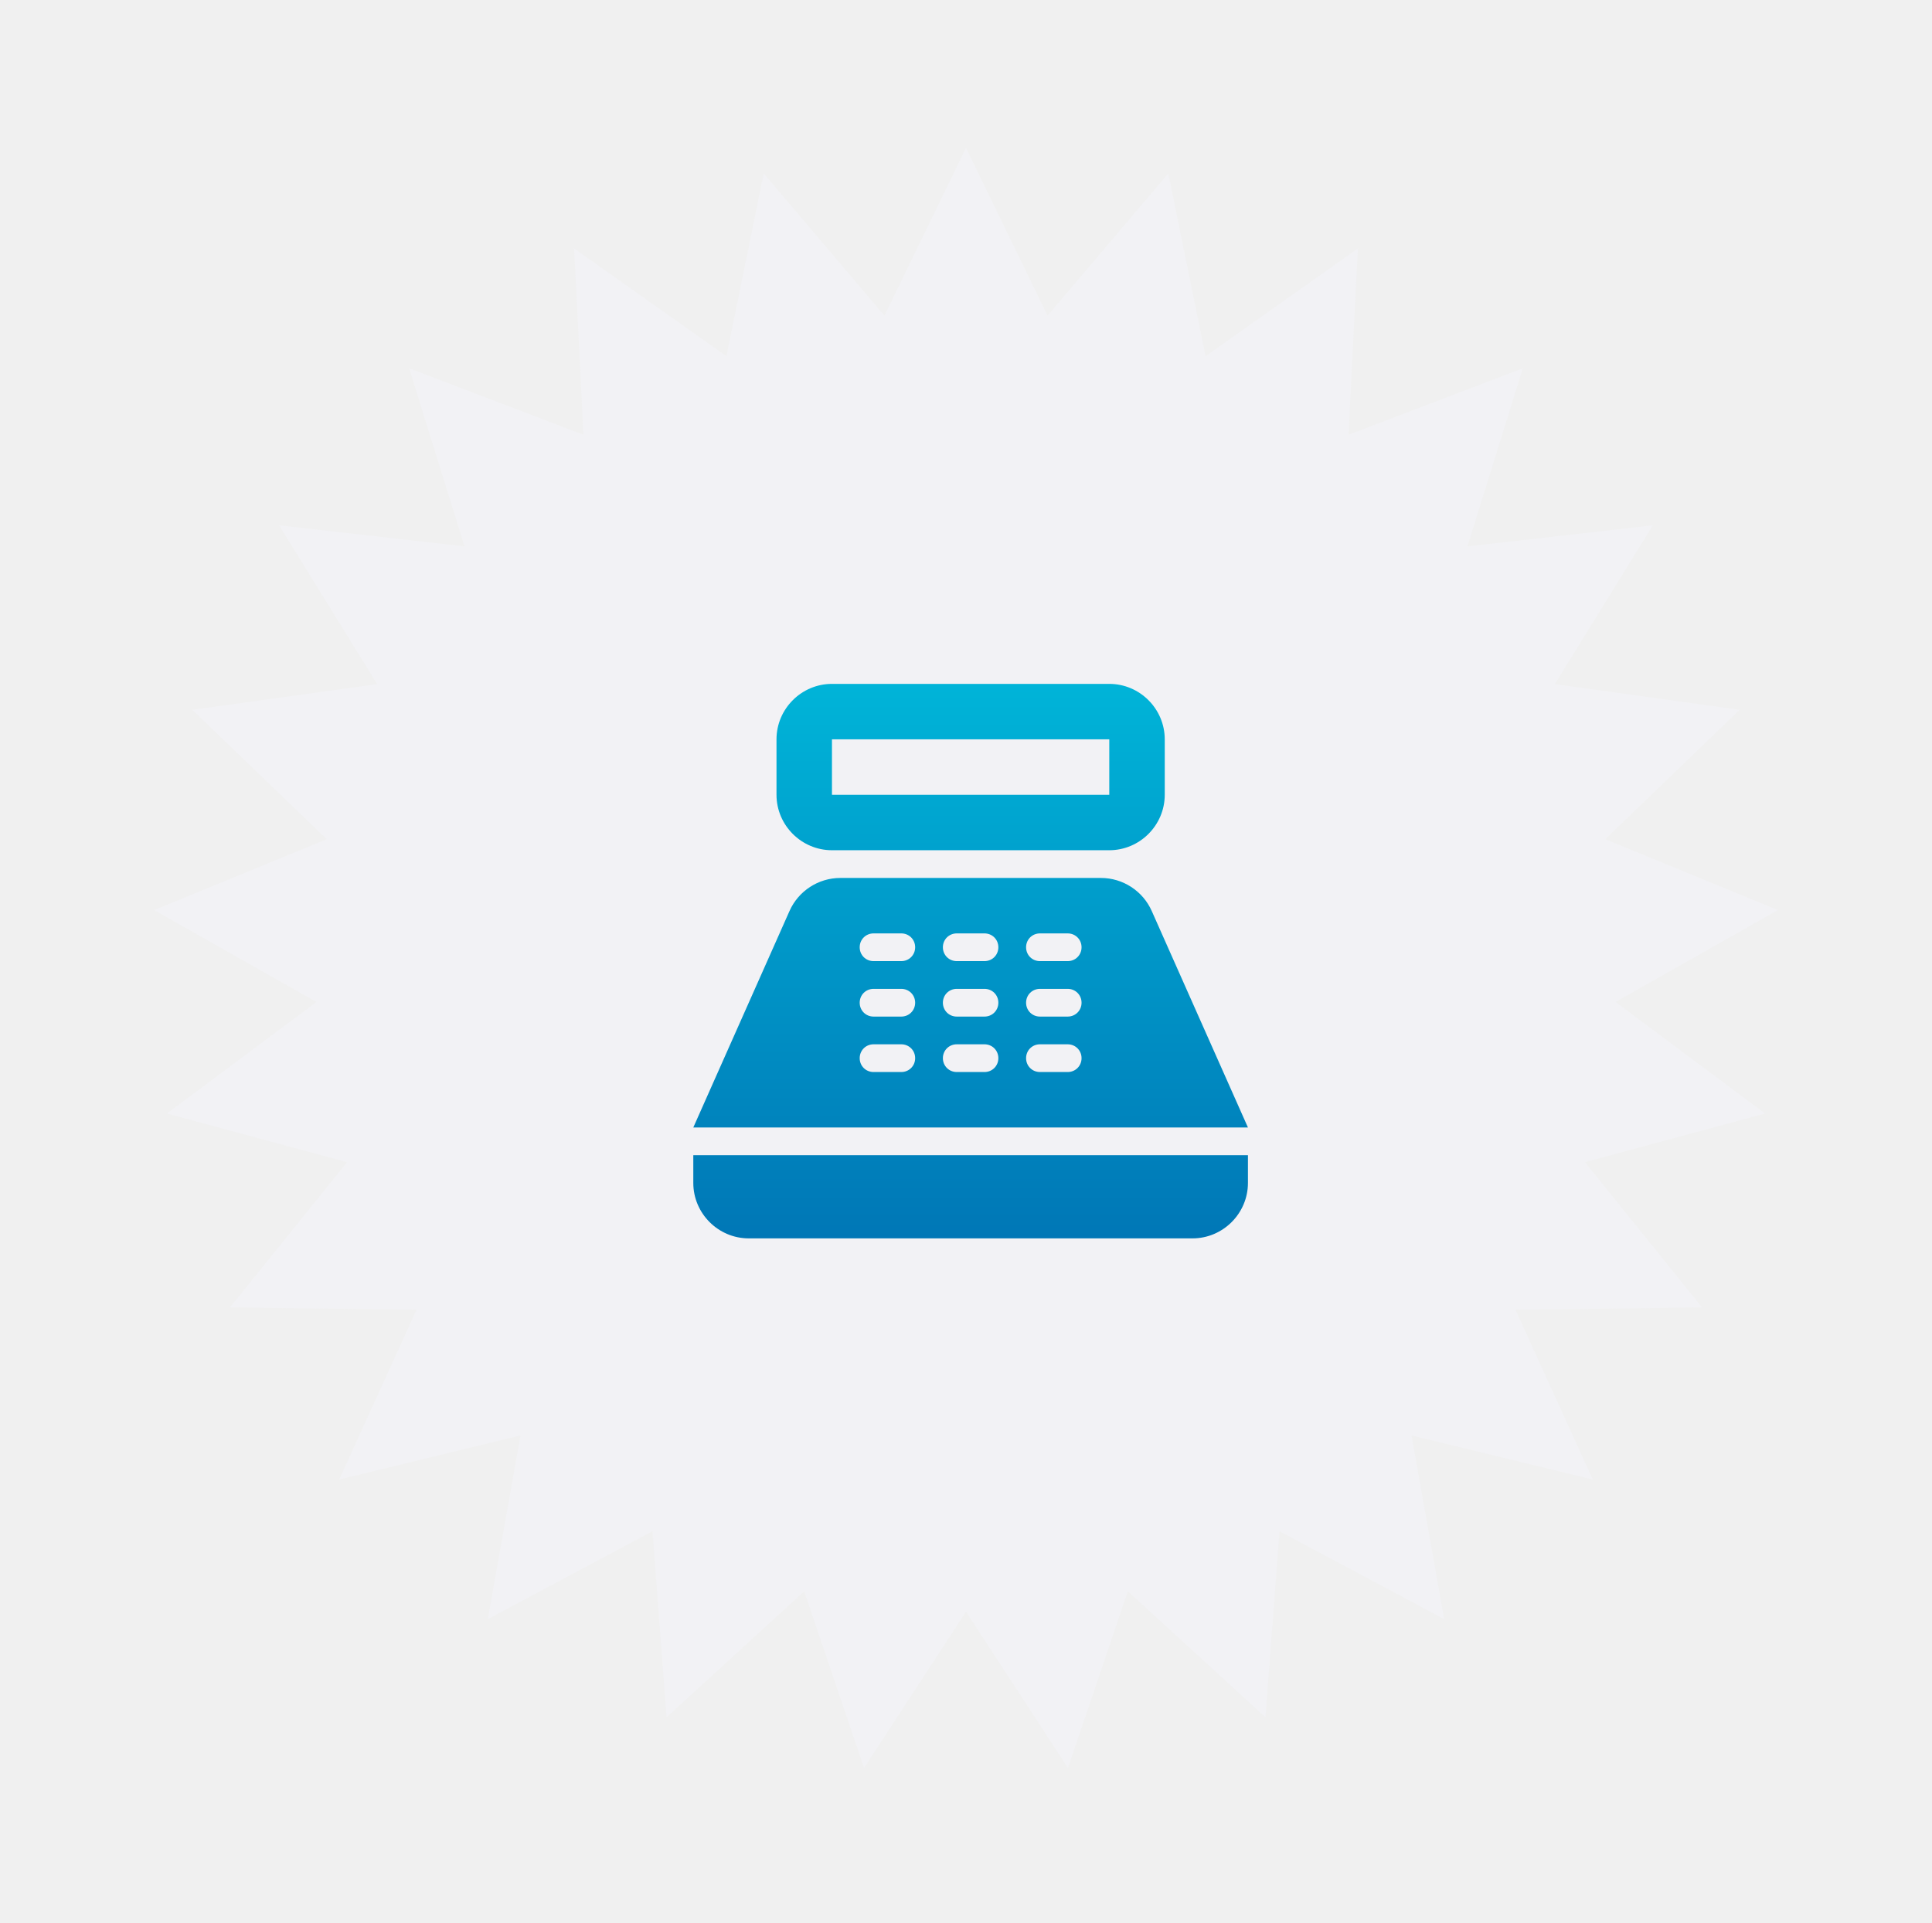
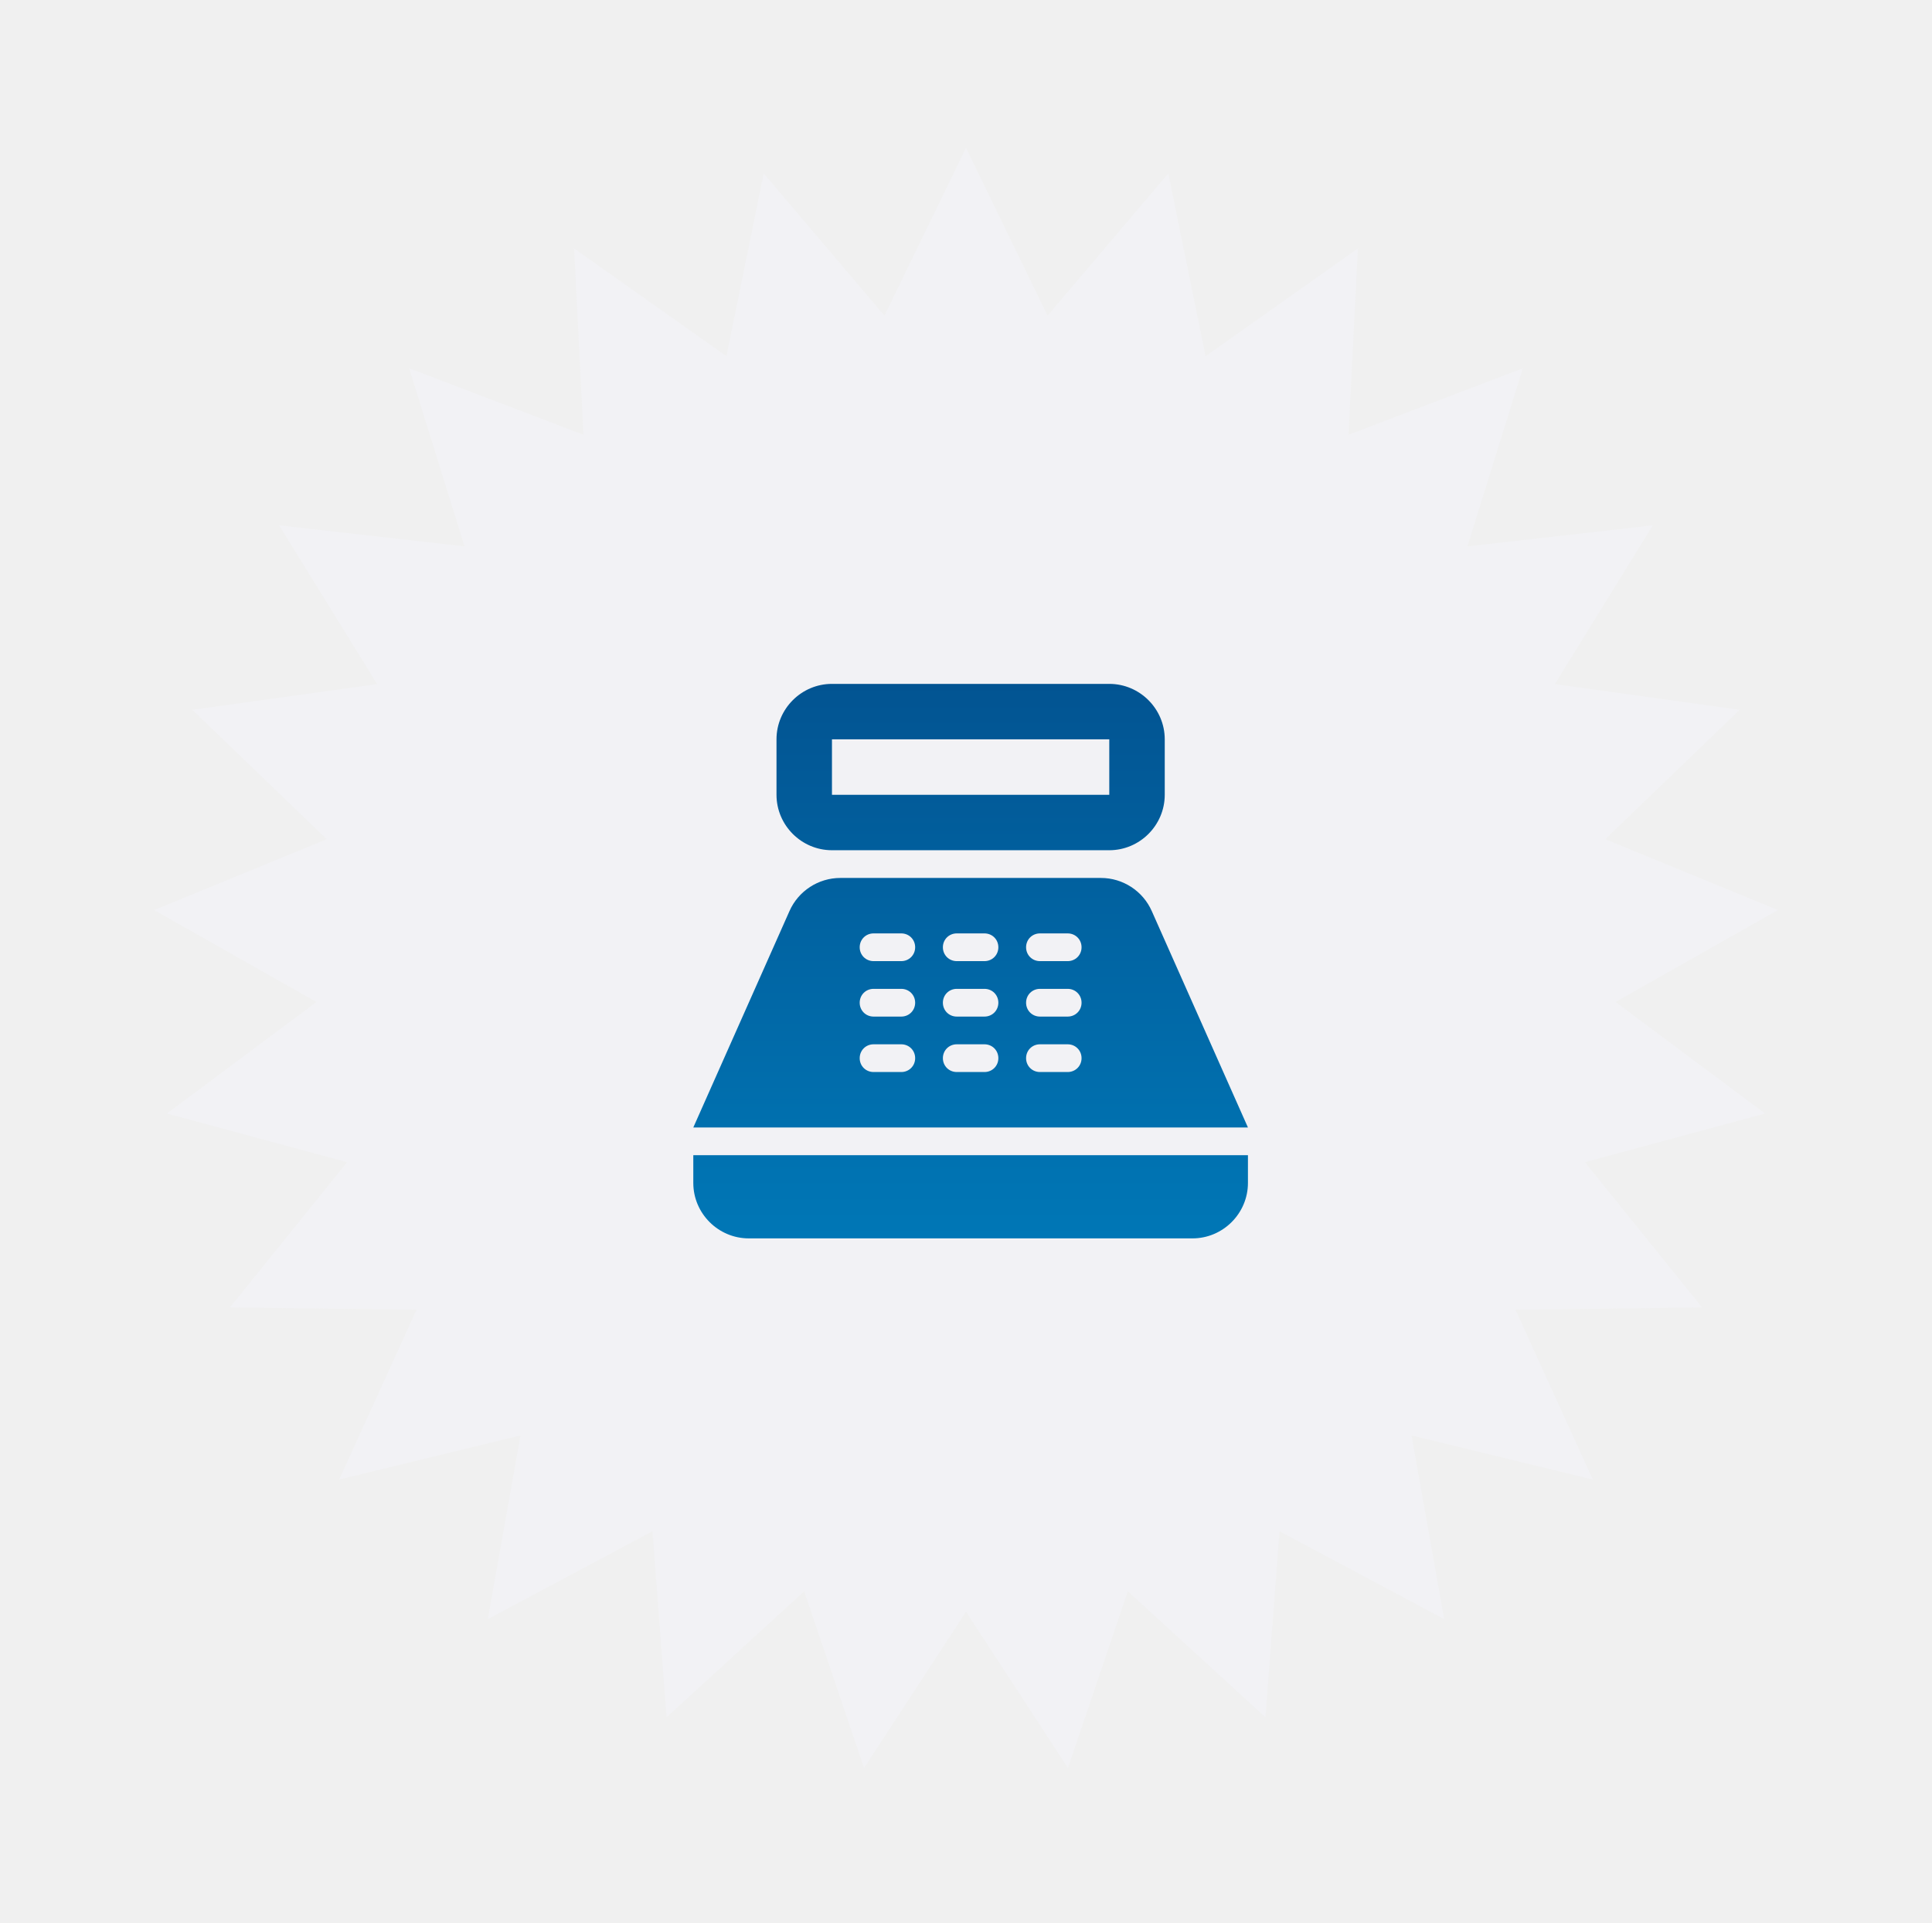
<svg xmlns="http://www.w3.org/2000/svg" width="209" height="208" viewBox="0 0 209 208" fill="none">
  <path d="M104.5 16L113.323 34.155L126.385 18.765L130.416 38.544L146.894 26.885L145.88 47.045L164.74 39.851L158.744 59.125L178.801 56.847L168.2 74.025L188.193 76.806L173.653 90.808L192.326 98.474L174.761 108.42L190.941 120.49L171.454 125.755L184.125 141.469L163.941 141.722L172.305 160.093L152.692 155.319L156.225 175.193L138.415 165.692L136.895 185.82L122.008 172.188L115.529 191.306L104.5 174.4L93.471 191.306L86.992 172.188L72.105 185.82L70.585 165.692L52.775 175.193L56.308 155.319L36.695 160.093L45.059 141.722L24.875 141.469L37.546 125.755L18.059 120.49L34.239 108.42L16.674 98.474L35.347 90.808L20.807 76.806L40.8 74.025L30.199 56.847L50.256 59.125L44.26 39.851L63.12 47.045L62.106 26.885L78.584 38.544L82.615 18.765L95.677 34.155L104.5 16Z" fill="#F2F2F5" />
  <g clip-path="url(#clip0_532_7172)">
    <path d="M120 74H90C86.7 74 84 76.7 84 80V86C84 89.3 86.7 92 90 92H120C123.3 92 126 89.3 126 86V80C126 76.7 123.3 74 120 74ZM120 86H90V80H120V86ZM129 134H81C77.7 134 75 131.3 75 128V125H135V128C135 131.3 132.3 134 129 134ZM124.59 98.57C123.63 96.41 121.47 95 119.1 95H90.9C88.53 95 86.37 96.41 85.41 98.57L75 122H135L124.59 98.57ZM97.5 116H94.5C93.66 116 93 115.34 93 114.5C93 113.66 93.66 113 94.5 113H97.5C98.34 113 99 113.66 99 114.5C99 115.34 98.34 116 97.5 116ZM97.5 110H94.5C93.66 110 93 109.34 93 108.5C93 107.66 93.66 107 94.5 107H97.5C98.34 107 99 107.66 99 108.5C99 109.34 98.34 110 97.5 110ZM97.5 104H94.5C93.66 104 93 103.34 93 102.5C93 101.66 93.66 101 94.5 101H97.5C98.34 101 99 101.66 99 102.5C99 103.34 98.34 104 97.5 104ZM106.5 116H103.5C102.66 116 102 115.34 102 114.5C102 113.66 102.66 113 103.5 113H106.5C107.34 113 108 113.66 108 114.5C108 115.34 107.34 116 106.5 116ZM106.5 110H103.5C102.66 110 102 109.34 102 108.5C102 107.66 102.66 107 103.5 107H106.5C107.34 107 108 107.66 108 108.5C108 109.34 107.34 110 106.5 110ZM106.5 104H103.5C102.66 104 102 103.34 102 102.5C102 101.66 102.66 101 103.5 101H106.5C107.34 101 108 101.66 108 102.5C108 103.34 107.34 104 106.5 104ZM115.5 116H112.5C111.66 116 111 115.34 111 114.5C111 113.66 111.66 113 112.5 113H115.5C116.34 113 117 113.66 117 114.5C117 115.34 116.34 116 115.5 116ZM115.5 110H112.5C111.66 110 111 109.34 111 108.5C111 107.66 111.66 107 112.5 107H115.5C116.34 107 117 107.66 117 108.5C117 109.34 116.34 110 115.5 110ZM115.5 104H112.5C111.66 104 111 103.34 111 102.5C111 101.66 111.66 101 112.5 101H115.5C116.34 101 117 101.66 117 102.5C117 103.34 116.34 104 115.5 104Z" fill="url(#paint0_linear_532_7172)" />
  </g>
  <defs>
    <linearGradient id="paint0_linear_532_7172" x1="105" y1="74" x2="105" y2="134" gradientUnits="userSpaceOnUse">
-       <stop stop-color="#00B4D8" />
+       <stop stop-color="#025492" />
      <stop offset="1" stop-color="#0077B6" />
    </linearGradient>
    <clipPath id="clip0_532_7172">
      <rect width="72" height="72" fill="white" transform="translate(69 68)" />
    </clipPath>
  </defs>
</svg>
